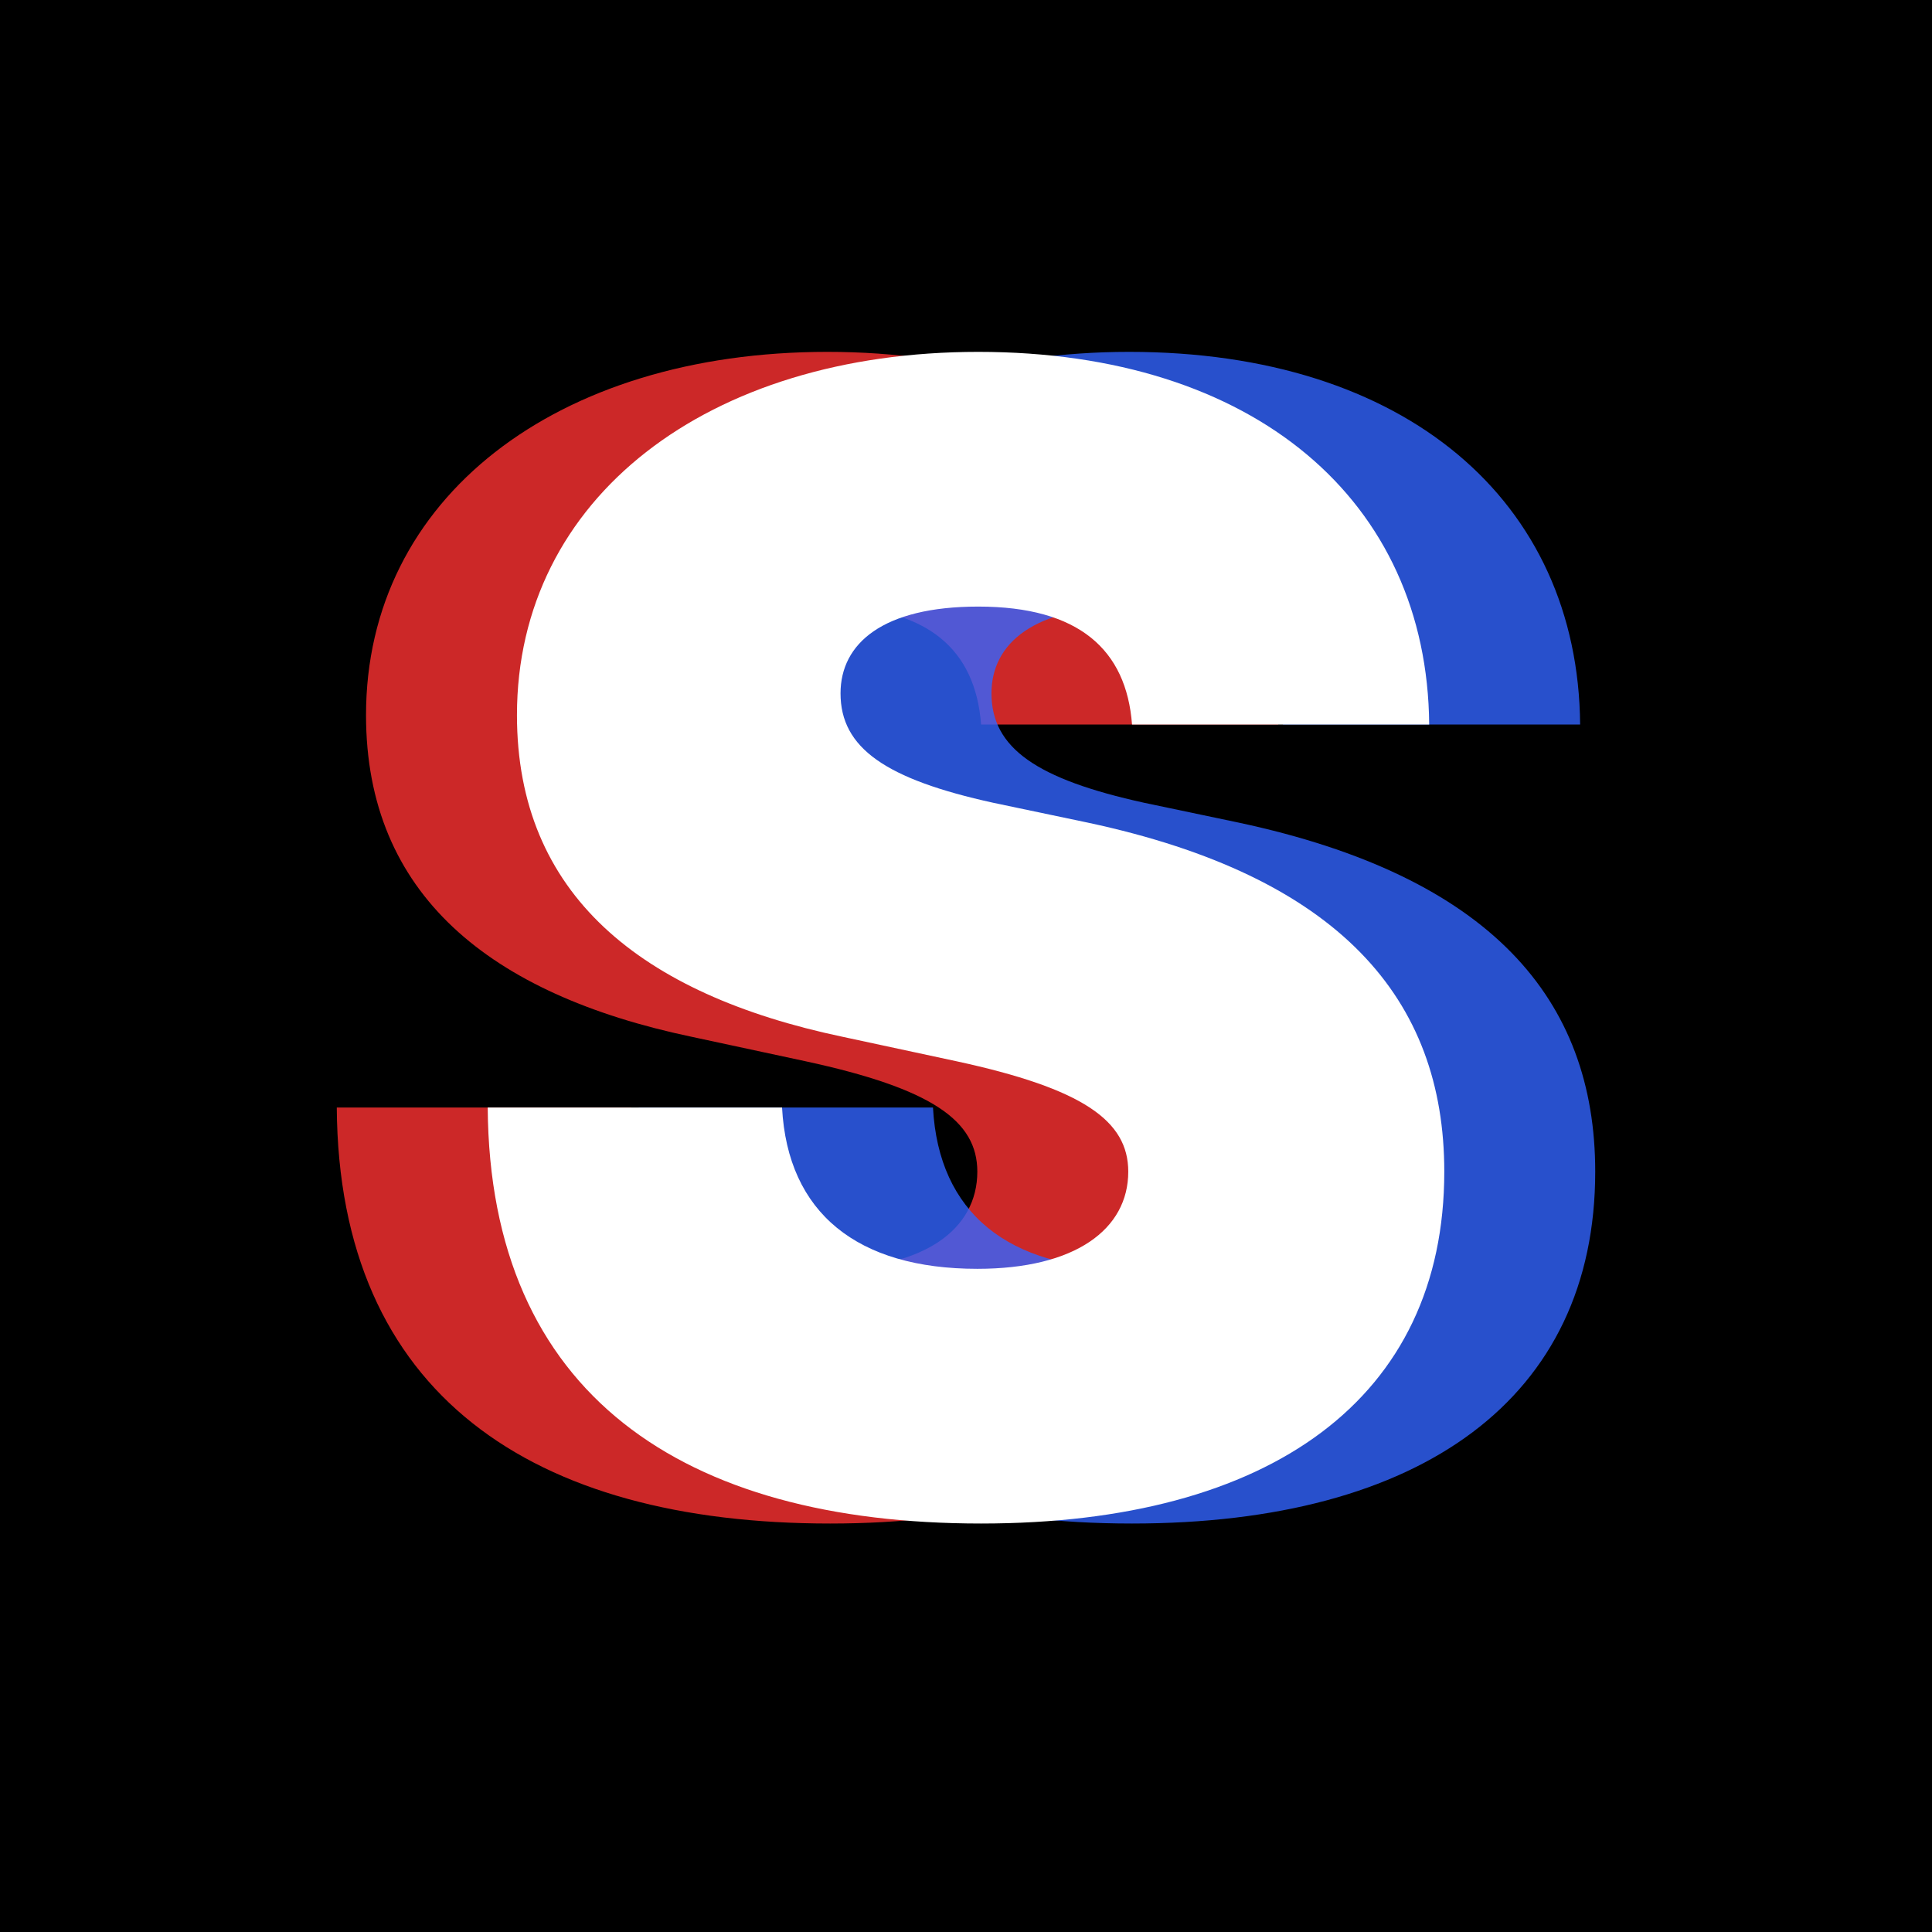
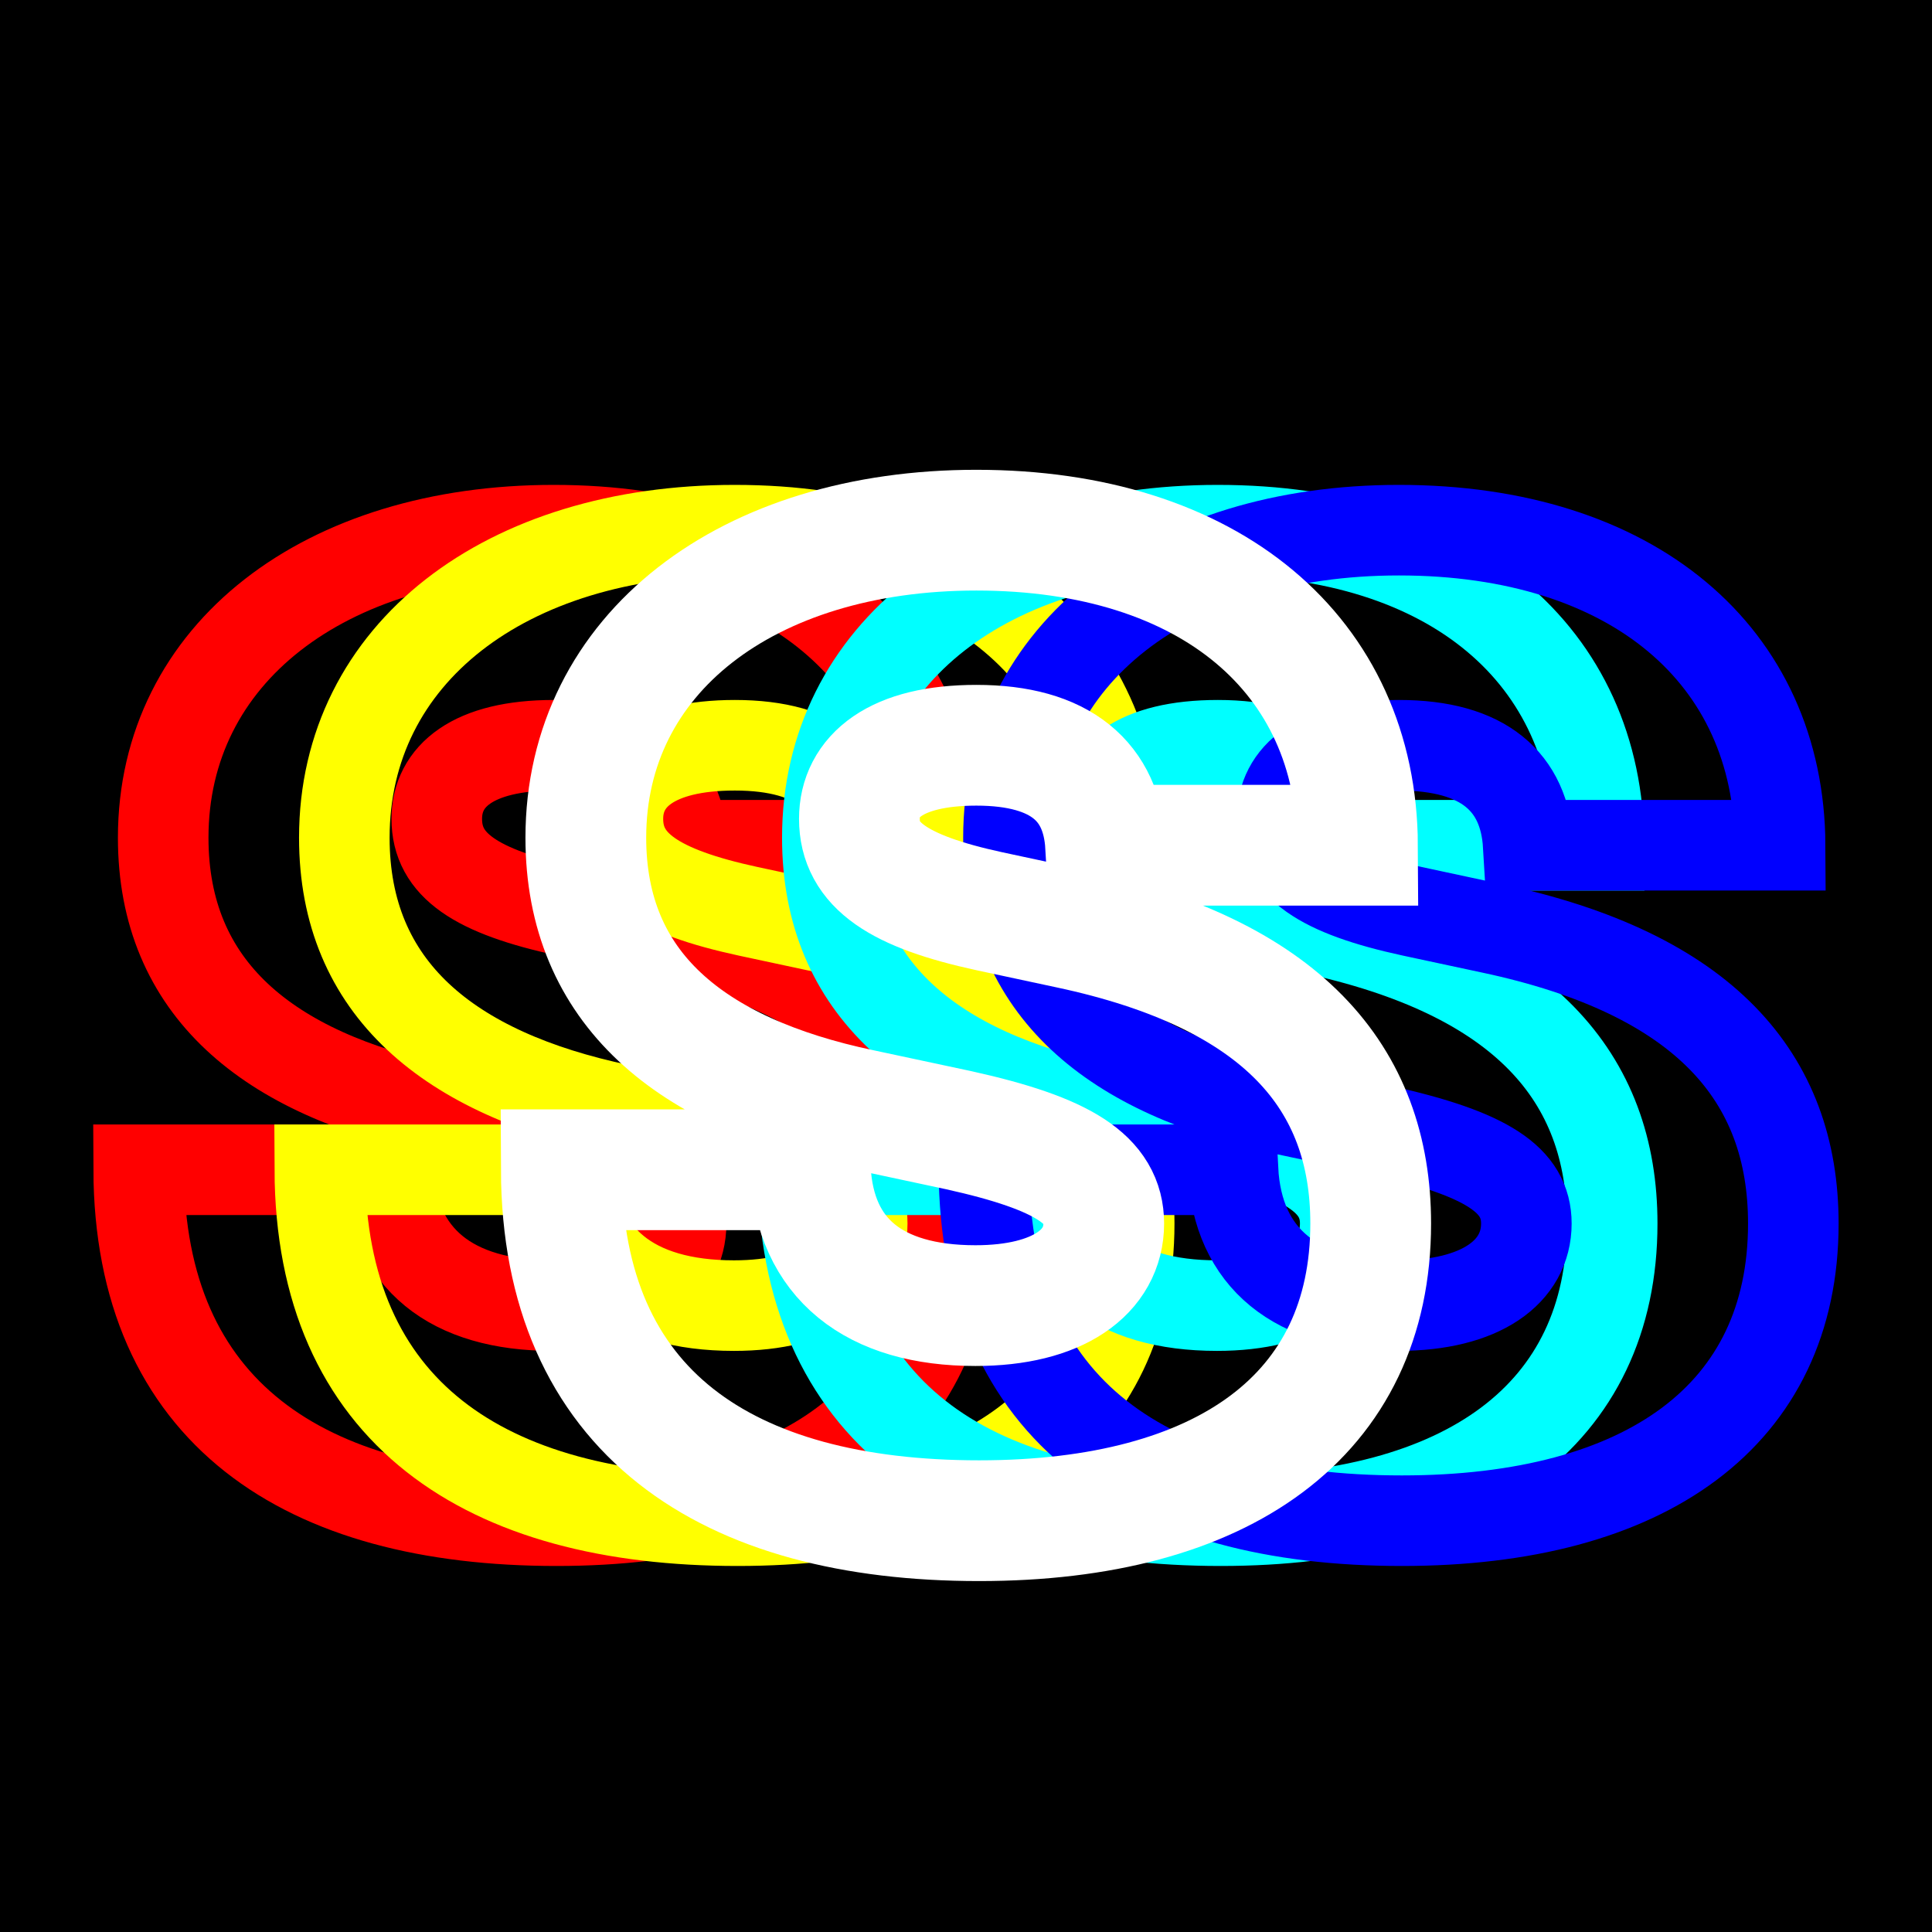
<svg xmlns="http://www.w3.org/2000/svg" viewBox="0 0 32 32">
  <rect width="32" height="32" fill="#000" />
-   <text x="13.5" y="25" font-family="system-ui,-apple-system,'Helvetica Neue',sans-serif" font-weight="900" font-size="26" fill="#ff3232" opacity="0.8" text-anchor="middle">S</text>
-   <text x="18.5" y="25" font-family="system-ui,-apple-system,'Helvetica Neue',sans-serif" font-weight="900" font-size="26" fill="#3264ff" opacity="0.8" text-anchor="middle">S</text>
-   <text x="16" y="25" font-family="system-ui,-apple-system,'Helvetica Neue',sans-serif" font-weight="900" font-size="26" fill="#ffffff" text-anchor="middle">S</text>
+   <text x="9" y="25" font-family="system-ui,-apple-system,'Helvetica Neue',sans-serif" font-weight="900" font-size="22" fill="none" stroke="#ff0000" stroke-width="1.5" text-anchor="middle">S</text>
+   <text x="12" y="25" font-family="system-ui,-apple-system,'Helvetica Neue',sans-serif" font-weight="900" font-size="22" fill="none" stroke="#ffff00" stroke-width="1.5" text-anchor="middle">S</text>
+   <text x="20" y="25" font-family="system-ui,-apple-system,'Helvetica Neue',sans-serif" font-weight="900" font-size="22" fill="none" stroke="#00ffff" stroke-width="1.5" text-anchor="middle">S</text>
+   <text x="23" y="25" font-family="system-ui,-apple-system,'Helvetica Neue',sans-serif" font-weight="900" font-size="22" fill="none" stroke="#0000ff" stroke-width="1.5" text-anchor="middle">S</text>
+   <text x="16" y="25" font-family="system-ui,-apple-system,'Helvetica Neue',sans-serif" font-weight="900" font-size="22" fill="none" stroke="#ffffff" stroke-width="2" text-anchor="middle">S</text>
</svg>
